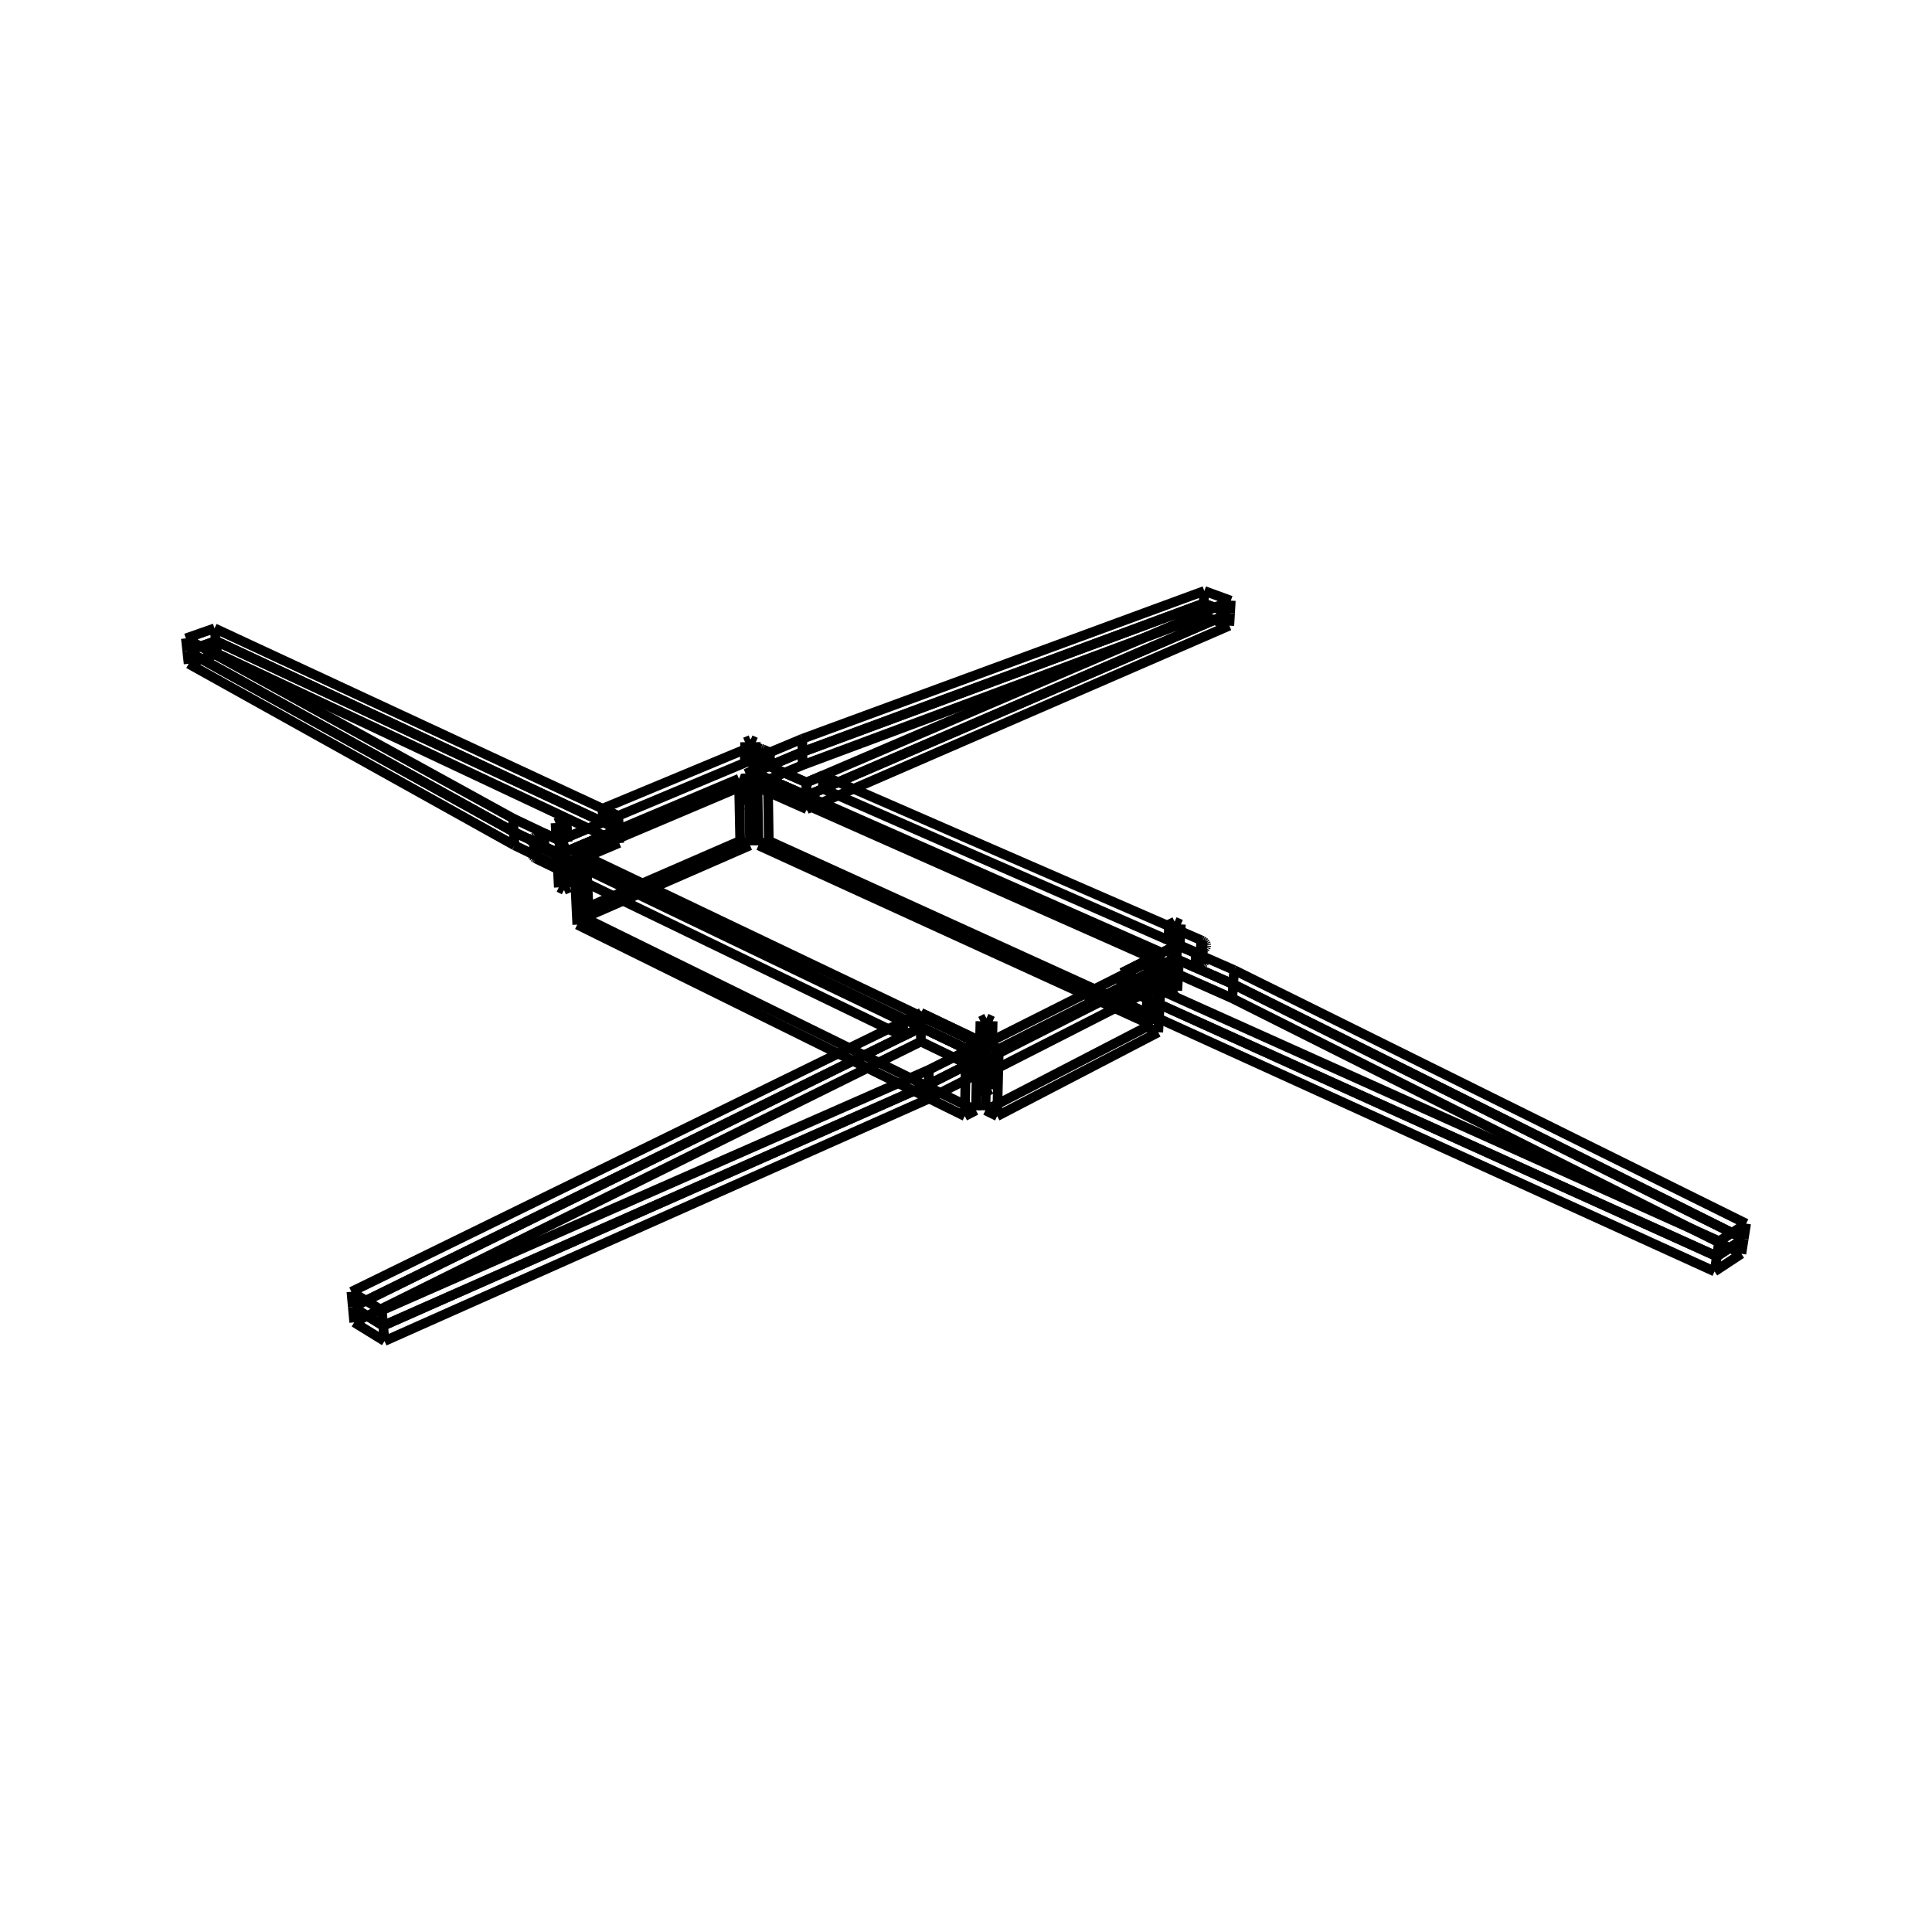
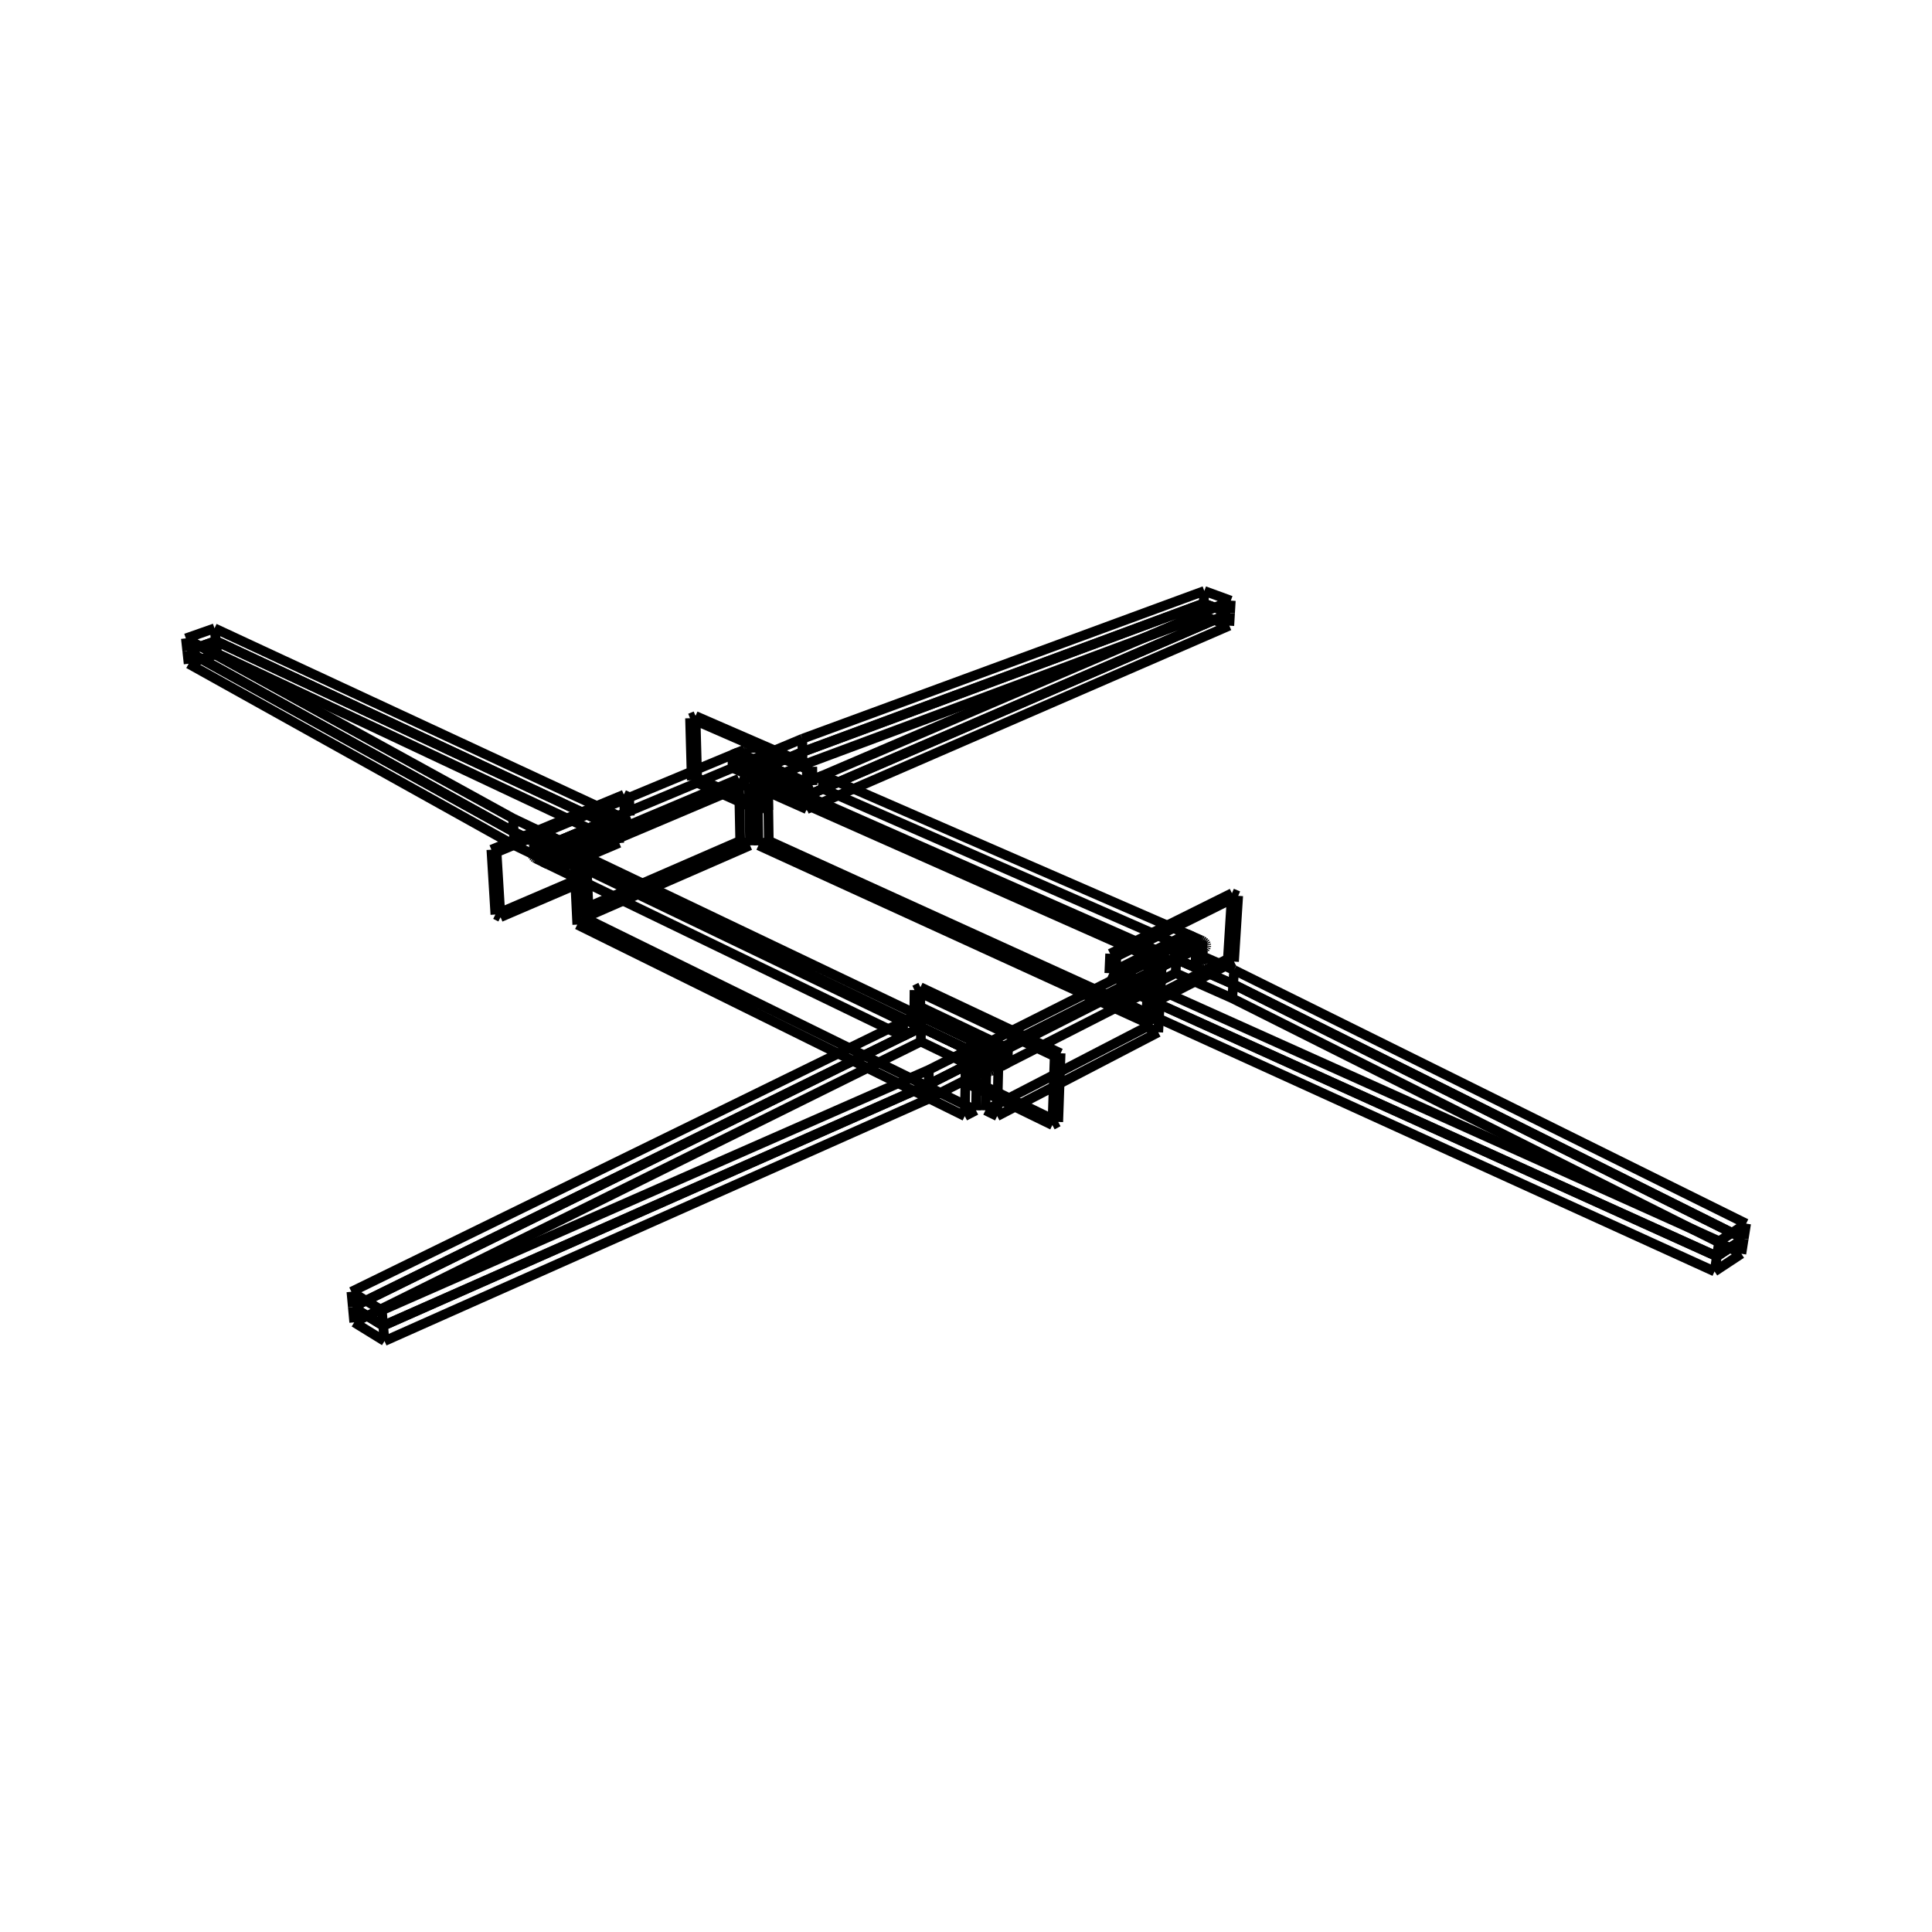
<svg xmlns="http://www.w3.org/2000/svg" viewBox="0 0 800 800">
-   <path d="M487.498,410.23 L484.933,409.082 M485.254,411.382 L482.687,410.23 M487.498,410.23 L485.254,411.382 M484.933,409.082 L482.687,410.23 M488.238,396.581 L487.498,410.23 M485.657,395.443 L484.933,409.082 M485.657,395.443 L488.238,396.581 M485.254,411.382 L485.982,397.723 M482.687,410.23 L483.4,396.581 M485.982,397.723 L483.4,396.581 M488.238,396.581 L488.068,396.668 M486.153,397.636 L485.982,397.723 M486.084,398.93 L486.153,397.636 M487.998,397.961 L486.084,398.93 M488.068,396.668 L487.998,397.961 M485.657,395.443 L485.206,395.671 M483.852,396.354 L483.86,396.563 M483.86,396.563 L483.907,396.74 M483.907,396.74 L483.991,396.874 M483.991,396.874 L484.105,396.959 M484.105,396.959 L484.244,396.988 M484.244,396.988 L484.4,396.961 M484.4,396.961 L484.563,396.878 M484.563,396.878 L484.724,396.746 M484.724,396.746 L484.874,396.57 M484.874,396.57 L485.004,396.363 M485.004,396.363 L485.106,396.135 M485.106,396.135 L485.175,395.899 M485.175,395.899 L485.206,395.671 M483.852,396.354 L483.4,396.581 M485.877,395.702 L485.597,395.843 M485.877,395.702 L488.068,396.668 M485.597,395.843 L485.206,395.671 M486.153,397.636 L483.962,396.668 M484.243,396.526 L483.962,396.668 M483.852,396.354 L484.243,396.526 M487.998,397.961 L485.808,396.994 M485.877,395.702 L485.808,396.994 M485.808,396.994 L483.894,397.961 M486.084,398.93 L483.894,397.961 M483.894,397.961 L483.962,396.668 M484.243,396.526 L484.251,396.735 M484.251,396.735 L484.298,396.912 M484.298,396.912 L484.381,397.047 M484.381,397.047 L484.496,397.131 M484.496,397.131 L484.635,397.161 M484.635,397.161 L484.79,397.133 M484.79,397.133 L484.954,397.051 M484.954,397.051 L485.115,396.918 M485.115,396.918 L485.265,396.743 M485.265,396.743 L485.394,396.535 M485.394,396.535 L485.497,396.307 M485.497,396.307 L485.565,396.072 M485.565,396.072 L485.597,395.843" stroke="black" stroke-width="4" fill="red" />
-   <path d="M488.986,382.778 L488.554,390.757 M485.966,389.623 L488.554,390.757 M486.39,381.65 L485.966,389.623 M488.986,382.778 L486.39,381.65 M486.292,391.893 L488.554,390.757 M486.292,391.893 L486.718,383.908 M486.718,383.908 L488.986,382.778 M485.966,389.623 L483.704,390.757 M486.292,391.893 L483.704,390.757 M484.121,382.778 L486.39,381.65 M483.704,390.757 L484.121,382.778 M486.718,383.908 L484.121,382.778" stroke="black" stroke-width="4" fill="red" />
-   <path d="M407.962,452.33 L410.407,451.074 M405.383,451.074 L407.828,449.821 M407.962,452.33 L405.383,451.074 M410.407,451.074 L407.828,449.821 M408.267,438.303 L407.962,452.33 M410.726,437.058 L410.407,451.074 M410.726,437.058 L408.267,438.303 M405.383,451.074 L405.672,437.058 M407.828,449.821 L408.131,435.816 M405.672,437.058 L408.131,435.816 M408.267,438.303 L408.07,438.209 M405.868,437.152 L405.672,437.058 M405.841,438.481 L405.868,437.152 M408.041,439.538 L405.841,438.481 M408.07,438.209 L408.041,439.538 M410.726,437.058 L410.206,436.809 M408.649,436.064 L408.667,436.3 M408.667,436.3 L408.729,436.543 M408.729,436.543 L408.831,436.78 M408.831,436.78 L408.968,436.998 M408.968,436.998 L409.132,437.182 M409.132,437.182 L409.313,437.324 M409.313,437.324 L409.501,437.414 M409.501,437.414 L409.684,437.447 M409.684,437.447 L409.852,437.421 M409.852,437.421 L409.996,437.338 M409.996,437.338 L410.107,437.203 M410.107,437.203 L410.178,437.023 M410.178,437.023 L410.206,436.809 M408.649,436.064 L408.131,435.816 M410.157,437.152 L409.834,436.997 M410.157,437.152 L408.07,438.209 M409.834,436.997 L410.206,436.809 M405.868,437.152 L407.955,436.098 M408.277,436.252 L407.955,436.098 M408.649,436.064 L408.277,436.252 M408.041,439.538 L410.127,438.481 M410.157,437.152 L410.127,438.481 M410.127,438.481 L407.927,437.426 M405.841,438.481 L407.927,437.426 M407.927,437.426 L407.955,436.098 M408.277,436.252 L408.295,436.488 M408.295,436.488 L408.357,436.731 M408.357,436.731 L408.459,436.969 M408.459,436.969 L408.596,437.186 M408.596,437.186 L408.76,437.371 M408.76,437.371 L408.941,437.512 M408.941,437.512 L409.129,437.602 M409.129,437.602 L409.312,437.635 M409.312,437.635 L409.481,437.61 M409.481,437.61 L409.624,437.527 M409.624,437.527 L409.735,437.391 M409.735,437.391 L409.806,437.212 M409.806,437.212 L409.834,436.997" stroke="black" stroke-width="4" fill="red" />
-   <path d="M408.575,424.109 L408.397,432.315 M410.862,431.074 L408.397,432.315 M411.048,422.875 L410.862,431.074 M408.575,424.109 L411.048,422.875 M405.795,431.074 L408.397,432.315 M405.795,431.074 L405.964,422.875 M405.964,422.875 L408.575,424.109 M410.862,431.074 L408.26,429.837 M405.795,431.074 L408.26,429.837 M408.437,421.645 L411.048,422.875 M408.26,429.837 L408.437,421.645 M405.964,422.875 L408.437,421.645" stroke="black" stroke-width="4" fill="red" />
-   <path d="M311.253,332.297 L308.997,333.262 M313.406,333.262 L311.15,334.229 M311.253,332.297 L313.406,333.262 M308.997,333.262 L311.15,334.229 M311.02,319.404 L311.253,332.297 M308.752,320.36 L308.997,333.262 M308.752,320.36 L311.02,319.404 M313.406,333.262 L313.184,320.36 M311.15,334.229 L310.915,321.317 M313.184,320.36 L310.915,321.317 M311.02,319.404 L311.184,319.477 M313.02,320.287 L313.184,320.36 M313.041,321.509 L313.02,320.287 M311.206,320.698 L313.041,321.509 M311.184,319.477 L311.206,320.698 M308.752,320.36 L309.184,320.551 M310.482,321.126 L310.467,321.324 M310.467,321.324 L310.415,321.495 M310.415,321.495 L310.329,321.627 M310.329,321.627 L310.215,321.713 M310.215,321.713 L310.078,321.749 M310.078,321.749 L309.927,321.731 M309.927,321.731 L309.771,321.662 M309.771,321.662 L309.618,321.545 M309.618,321.545 L309.478,321.387 M309.478,321.387 L309.358,321.197 M309.358,321.197 L309.266,320.986 M309.266,320.986 L309.207,320.766 M309.207,320.766 L309.184,320.551 M310.482,321.126 L310.915,321.317 M309.259,320.287 L309.528,320.406 M309.259,320.287 L311.184,319.477 M309.528,320.406 L309.184,320.551 M313.02,320.287 L311.095,321.1 M310.826,320.981 L311.095,321.1 M310.482,321.126 L310.826,320.981 M311.206,320.698 L309.282,321.509 M309.259,320.287 L309.282,321.509 M309.282,321.509 L311.117,322.323 M313.041,321.509 L311.117,322.323 M311.117,322.323 L311.095,321.1 M310.826,320.981 L310.811,321.179 M310.811,321.179 L310.759,321.35 M310.759,321.35 L310.673,321.482 M310.673,321.482 L310.559,321.568 M310.559,321.568 L310.422,321.604 M310.422,321.604 L310.271,321.586 M310.271,321.586 L310.114,321.517 M310.114,321.517 L309.962,321.4 M309.962,321.4 L309.821,321.242 M309.821,321.242 L309.702,321.052 M309.702,321.052 L309.61,320.841 M309.61,320.841 L309.551,320.621 M309.551,320.621 L309.528,320.406" stroke="black" stroke-width="4" fill="red" />
-   <path d="M310.784,306.378 L310.92,313.906 M308.647,314.858 L310.92,313.906 M308.504,307.324 L308.647,314.858 M310.784,306.378 L308.504,307.324 M313.089,314.858 L310.92,313.906 M313.089,314.858 L312.959,307.324 M312.959,307.324 L310.784,306.378 M308.647,314.858 L310.816,315.811 M313.089,314.858 L310.816,315.811 M310.679,308.271 L308.504,307.324 M310.816,315.811 L310.679,308.271 M312.959,307.324 L310.679,308.271" stroke="black" stroke-width="4" fill="red" />
-   <path d="M231.381,367.448 L233.528,368.495 M233.82,366.403 L235.968,367.448 M231.381,367.448 L233.82,366.403 M233.528,368.495 L235.968,367.448 M230.708,354.205 L231.381,367.448 M232.866,355.242 L233.528,368.495 M232.866,355.242 L230.708,354.205 M233.82,366.403 L233.162,353.17 M235.968,367.448 L235.32,354.205 M233.162,353.17 L235.32,354.205 M230.708,354.205 L230.894,354.127 M232.976,353.249 L233.162,353.17 M233.038,354.502 L232.976,353.249 M230.958,355.381 L233.038,354.502 M230.894,354.127 L230.958,355.381 M232.866,355.242 L233.358,355.034 M234.83,354.412 L234.819,354.634 M234.819,354.634 L234.766,354.86 M234.766,354.86 L234.674,355.079 M234.674,355.079 L234.548,355.277 M234.548,355.277 L234.396,355.443 M234.396,355.443 L234.226,355.567 M234.226,355.567 L234.049,355.642 M234.049,355.642 L233.874,355.664 M233.874,355.664 L233.712,355.631 M233.712,355.631 L233.572,355.545 M233.572,355.545 L233.463,355.411 M233.463,355.411 L233.39,355.238 M233.39,355.238 L233.358,355.034 M234.83,354.412 L235.32,354.205 M232.725,355.006 L233.03,354.877 M232.725,355.006 L230.894,354.127 M233.03,354.877 L233.358,355.034 M232.976,353.249 L234.807,354.127 M234.503,354.255 L234.807,354.127 M234.83,354.412 L234.503,354.255 M230.958,355.381 L232.788,356.262 M232.725,355.006 L232.788,356.262 M232.788,356.262 L234.869,355.381 M233.038,354.502 L234.869,355.381 M234.869,355.381 L234.807,354.127 M234.503,354.255 L234.492,354.477 M234.492,354.477 L234.439,354.703 M234.439,354.703 L234.347,354.922 M234.347,354.922 L234.221,355.12 M234.221,355.12 L234.069,355.286 M234.069,355.286 L233.899,355.41 M233.899,355.41 L233.722,355.485 M233.722,355.485 L233.547,355.506 M233.547,355.506 L233.385,355.473 M233.385,355.473 L233.245,355.388 M233.245,355.388 L233.135,355.254 M233.135,355.254 L233.062,355.081 M233.062,355.081 L233.03,354.877" stroke="black" stroke-width="4" fill="red" />
-   <path d="M230.028,340.819 L230.421,348.556 M232.584,349.589 L230.421,348.556 M232.197,341.846 L232.584,349.589 M230.028,340.819 L232.197,341.846 M232.881,347.526 L230.421,348.556 M232.881,347.526 L232.496,339.795 M232.496,339.795 L230.028,340.819 M232.584,349.589 L235.044,348.556 M232.881,347.526 L235.044,348.556 M234.665,340.819 L232.197,341.846 M235.044,348.556 L234.665,340.819 M232.496,339.795 L234.665,340.819" stroke="black" stroke-width="4" fill="red" />
-   <path d="M222.115,346.241 L225.192,344.961 M225.49,350.594 L225.192,344.961 M222.42,351.88 L225.49,350.594 M222.115,346.241 L222.42,351.88 M381.418,419.451 L373.981,423.091 M381.418,419.451 L407.095,431.694 M399.661,435.43 L407.095,431.694 M402.919,436.995 L399.661,435.43 M403.215,437.129 L402.919,436.995 M411.841,436.995 L411.137,437.3 M411.137,437.3 L410.346,437.549 M410.346,437.549 L409.483,437.735 M409.483,437.735 L408.57,437.854 M408.57,437.854 L407.627,437.904 M407.627,437.904 L406.675,437.883 M406.675,437.883 L405.737,437.793 M405.737,437.793 L404.834,437.634 M404.834,437.634 L403.987,437.411 M403.987,437.411 L403.215,437.129 M472.335,406.346 L411.841,436.995 M464.52,402.835 L472.335,406.346 M464.52,402.835 L487.424,391.325 M495.227,394.747 L487.424,391.325 M498.048,393.318 L495.227,394.747 M497.965,389.604 L498.497,389.941 M498.497,389.941 L498.926,390.307 M498.926,390.307 L499.242,390.694 M499.242,390.694 L499.438,391.095 M499.438,391.095 L499.511,391.501 M499.511,391.501 L499.458,391.904 M499.458,391.904 L499.28,392.295 M499.28,392.295 L498.982,392.666 M498.982,392.666 L498.568,393.01 M498.568,393.01 L498.048,393.318 M497.426,389.34 L497.965,389.604 M340.735,321.094 L497.426,389.34 M333.943,324.005 L340.735,321.094 M333.943,324.005 L312.004,314.382 M318.793,311.538 L312.004,314.382 M316.086,310.359 L318.793,311.538 M315.841,310.258 L316.086,310.359 M308.355,310.359 L308.992,310.13 M308.992,310.13 L309.701,309.944 M309.701,309.944 L310.464,309.804 M310.464,309.804 L311.265,309.715 M311.265,309.715 L312.085,309.678 M312.085,309.678 L312.907,309.693 M312.907,309.693 L313.71,309.761 M313.71,309.761 L314.479,309.88 M314.479,309.88 L315.194,310.047 M315.194,310.047 L315.841,310.258 M249.487,334.852 L308.355,310.359 M255.956,337.86 L249.487,334.852 M255.956,337.86 L231.651,348.04 M225.192,344.961 L231.651,348.04 M221.113,349.606 L220.703,349.299 M220.703,349.299 L220.401,348.965 M220.401,348.965 L220.214,348.613 M220.214,348.613 L220.145,348.249 M220.145,348.249 L220.195,347.88 M220.195,347.88 L220.364,347.516 M220.364,347.516 L220.648,347.163 M220.648,347.163 L221.04,346.828 M221.04,346.828 L221.532,346.519 M221.532,346.519 L222.115,346.241 M221.551,349.847 L221.113,349.606 M373.981,423.091 L221.551,349.847 M225.49,350.594 L231.935,353.687 M231.651,348.04 L231.935,353.687 M381.357,425.39 L373.938,429.043 M406.969,437.68 L381.357,425.39 M399.553,441.43 L406.969,437.68 M402.802,443.001 L399.553,441.43 M403.097,443.135 L402.802,443.001 M411.701,443.001 L411,443.308 M411,443.308 L410.21,443.557 M410.21,443.557 L409.35,443.743 M409.35,443.743 L408.439,443.863 M408.439,443.863 L407.498,443.913 M407.498,443.913 L406.549,443.893 M406.549,443.893 L405.613,443.802 M405.613,443.802 L404.713,443.642 M404.713,443.642 L403.867,443.419 M403.867,443.419 L403.097,443.135 M472.053,412.233 L411.701,443.001 M464.258,408.708 L472.053,412.233 M487.111,397.152 L464.258,408.708 M494.894,400.588 L487.111,397.152 M497.708,399.153 L494.894,400.588 M497.627,395.424 L498.158,395.762 M498.158,395.762 L498.586,396.13 M498.586,396.13 L498.901,396.519 M498.901,396.519 L499.097,396.921 M499.097,396.921 L499.169,397.329 M499.169,397.329 L499.116,397.733 M499.116,397.733 L498.938,398.126 M498.938,398.126 L498.64,398.499 M498.64,398.499 L498.227,398.843 M498.227,398.843 L497.708,399.153 M497.089,395.159 L497.627,395.424 M340.769,326.624 L497.089,395.159 M333.993,329.547 L340.769,326.624 M312.101,319.882 L333.993,329.547 M318.875,317.025 L312.101,319.882 M316.174,315.841 L318.875,317.025 M315.929,315.74 L316.174,315.841 M308.459,315.841 L309.096,315.611 M309.096,315.611 L309.802,315.424 M309.802,315.424 L310.564,315.284 M310.564,315.284 L311.363,315.194 M311.363,315.194 L312.182,315.157 M312.182,315.157 L313.001,315.172 M313.001,315.172 L313.803,315.24 M313.803,315.24 L314.57,315.36 M314.57,315.36 L315.284,315.527 M315.284,315.527 L315.929,315.74 M249.727,340.442 L308.459,315.841 M256.182,343.463 L249.727,340.442 M231.935,353.687 L256.182,343.463 M221.421,355.26 L221.012,354.951 M221.012,354.951 L220.711,354.616 M220.711,354.616 L220.524,354.262 M220.524,354.262 L220.455,353.896 M220.455,353.896 L220.505,353.527 M220.505,353.527 L220.674,353.16 M220.674,353.16 L220.956,352.806 M220.956,352.806 L221.348,352.47 M221.348,352.47 L221.839,352.159 M221.839,352.159 L222.42,351.88 M221.858,355.502 L221.421,355.26 M373.938,429.043 L221.858,355.502 M221.113,349.606 L221.421,355.26 M373.981,423.091 L373.938,429.043 M381.357,425.39 L381.418,419.451 M407.095,431.694 L406.969,437.68 M399.553,441.43 L399.661,435.43 M402.919,436.995 L402.802,443.001 M403.215,437.129 L403.097,443.135 M411.841,436.995 L411.701,443.001 M472.335,406.346 L472.053,412.233 M464.258,408.708 L464.52,402.835 M487.424,391.325 L487.111,397.152 M494.894,400.588 L495.227,394.747 M498.048,393.318 L497.708,399.153 M497.965,389.604 L497.627,395.424 M497.426,389.34 L497.089,395.159 M340.735,321.094 L340.769,326.624 M333.993,329.547 L333.943,324.005 M312.004,314.382 L312.101,319.882 M318.875,317.025 L318.793,311.538 M316.086,310.359 L316.174,315.841 M315.841,310.258 L315.929,315.74 M308.355,310.359 L308.459,315.841 M249.487,334.852 L249.727,340.442 M256.182,343.463 L255.956,337.86 M221.551,349.847 L221.858,355.502" stroke="black" stroke-width="4" fill="red" />
+   <path d="M510.988,398.178 L480.309,413.919 M477.742,412.761 L480.309,413.919 M508.427,397.059 L477.742,412.761 M510.988,398.178 L508.427,397.059 M461.928,404.138 L462.278,396.084 M462.278,396.084 L512.72,370.953 M512.72,370.953 L510.988,398.178 M481.011,400.236 L480.309,413.919 M486.153,397.636 L481.011,400.236 M486.084,398.93 L486.153,397.636 M487.998,397.961 L486.084,398.93 M488.068,396.668 L487.998,397.961 M493.855,393.741 L488.068,396.668 M493.855,393.741 L494.183,387.928 M461.928,404.138 L494.183,387.928 M478.428,399.089 L481.011,400.236 M477.742,412.761 L478.428,399.089 M459.677,394.923 L510.128,369.855 M459.336,402.97 L459.677,394.923 M491.596,386.801 L459.336,402.97 M491.275,392.61 L491.596,386.801 M491.275,392.61 L485.206,395.671 M483.852,396.354 L483.86,396.563 M483.86,396.563 L483.907,396.74 M483.907,396.74 L483.991,396.874 M483.991,396.874 L484.105,396.959 M484.105,396.959 L484.244,396.988 M484.244,396.988 L484.4,396.961 M484.4,396.961 L484.563,396.878 M484.563,396.878 L484.724,396.746 M484.724,396.746 L484.874,396.57 M484.874,396.57 L485.004,396.363 M485.004,396.363 L485.106,396.135 M485.106,396.135 L485.175,395.899 M485.175,395.899 L485.206,395.671 M483.852,396.354 L478.428,399.089 M510.128,369.855 L508.427,397.059 M512.72,370.953 L510.128,369.855 M462.278,396.084 L459.677,394.923 M461.928,404.138 L459.336,402.97 M491.596,386.801 L494.183,387.928 M491.275,392.61 L493.855,393.741 M485.597,395.843 L485.206,395.671 M485.877,395.702 L485.597,395.843 M485.877,395.702 L488.068,396.668 M487.998,397.961 L485.808,396.994 M485.877,395.702 L485.808,396.994 M485.808,396.994 L483.894,397.961 M486.084,398.93 L483.894,397.961 M486.153,397.636 L483.962,396.668 M483.894,397.961 L483.962,396.668 M484.243,396.526 L483.962,396.668 M483.852,396.354 L484.243,396.526 M484.243,396.526 L484.251,396.735 M484.251,396.735 L484.298,396.912 M484.298,396.912 L484.381,397.047 M484.381,397.047 L484.496,397.131 M484.496,397.131 L484.635,397.161 M484.635,397.161 L484.79,397.133 M484.79,397.133 L484.954,397.051 M484.954,397.051 L485.115,396.918 M485.115,396.918 L485.265,396.743 M485.265,396.743 L485.394,396.535 M485.394,396.535 L485.497,396.307 M485.497,396.307 L485.565,396.072 M485.565,396.072 L485.597,395.843" stroke="black" stroke-width="4" fill="red" />
+   <path d="M435.763,465.869 L399.748,448.329 M402.193,447.084 L399.748,448.329 M438.205,464.578 L402.193,447.084 M435.763,465.869 L438.205,464.578 M378.594,418.105 L378.669,409.975 M378.669,409.975 L436.719,437.411 M436.719,437.411 L435.763,465.869 M400.003,434.337 L399.748,448.329 M405.868,437.152 L400.003,434.337 M405.841,438.481 L405.868,437.152 M408.041,439.538 L405.841,438.481 M408.07,438.209 L408.041,439.538 M414.783,441.43 L408.07,438.209 M414.783,441.43 L414.93,435.43 M378.594,418.105 L414.93,435.43 M402.462,433.103 L400.003,434.337 M402.193,447.084 L402.462,433.103 M381.144,408.778 L439.189,436.142 M381.061,416.901 L381.144,408.778 M417.395,434.182 L381.061,416.901 M417.242,440.177 L417.395,434.182 M417.242,440.177 L410.206,436.809 M408.649,436.064 L408.667,436.3 M408.667,436.3 L408.729,436.543 M408.729,436.543 L408.831,436.78 M408.831,436.78 L408.968,436.998 M408.968,436.998 L409.132,437.182 M409.132,437.182 L409.313,437.324 M409.313,437.324 L409.501,437.414 M409.501,437.414 L409.684,437.447 M409.684,437.447 L409.852,437.421 M409.852,437.421 L409.996,437.338 M409.996,437.338 L410.107,437.203 M410.107,437.203 L410.178,437.023 M410.178,437.023 L410.206,436.809 M408.649,436.064 L402.462,433.103 M439.189,436.142 L438.205,464.578 M436.719,437.411 L439.189,436.142 M378.669,409.975 L381.144,408.778 M378.594,418.105 L381.061,416.901 M417.395,434.182 L414.93,435.43 M417.242,440.177 L414.783,441.43 M409.834,436.997 L410.206,436.809 M410.157,437.152 L409.834,436.997 M410.157,437.152 L408.07,438.209 M408.041,439.538 L410.127,438.481 M410.157,437.152 L410.127,438.481 M410.127,438.481 L407.927,437.426 M405.841,438.481 L407.927,437.426 M405.868,437.152 L407.955,436.098 M407.927,437.426 L407.955,436.098 M408.277,436.252 L407.955,436.098 M408.649,436.064 L408.277,436.252 M408.277,436.252 L408.295,436.488 M408.295,436.488 L408.357,436.731 M408.357,436.731 L408.459,436.969 M408.459,436.969 L408.596,437.186 M408.596,437.186 L408.76,437.371 M408.76,437.371 L408.941,437.512 M408.941,437.512 L409.129,437.602 M409.129,437.602 L409.312,437.635 M409.312,437.635 L409.481,437.61 M409.481,437.61 L409.624,437.527 M409.624,437.527 L409.735,437.391 M409.735,437.391 L409.806,437.212 M409.806,437.212 L409.834,436.997" stroke="black" stroke-width="4" fill="red" />
+   <path d="M288.695,322.184 L318.148,335.388 M315.891,336.36 L318.148,335.388 M286.44,323.126 L315.891,336.36 M288.695,322.184 L286.44,323.126 M336.423,325.092 L336.363,317.496 M336.363,317.496 L288,296.475 M288,296.475 L288.695,322.184 M317.949,322.464 L318.148,335.388 M313.02,320.287 L317.949,322.464 M313.041,321.509 L313.02,320.287 M311.206,320.698 L313.041,321.509 M311.184,319.477 L311.206,320.698 M305.631,317.025 L311.184,319.477 M305.631,317.025 L305.521,311.538 M336.423,325.092 L305.521,311.538 M315.681,323.426 L317.949,322.464 M315.891,336.36 L315.681,323.426 M334.081,318.467 L285.721,297.397 M334.149,326.07 L334.081,318.467 M303.247,312.484 L334.149,326.07 M303.363,317.975 L303.247,312.484 M303.363,317.975 L309.184,320.551 M310.482,321.126 L310.467,321.324 M310.467,321.324 L310.415,321.495 M310.415,321.495 L310.329,321.627 M310.329,321.627 L310.215,321.713 M310.215,321.713 L310.078,321.749 M310.078,321.749 L309.927,321.731 M309.927,321.731 L309.771,321.662 M309.771,321.662 L309.618,321.545 M309.618,321.545 L309.478,321.387 M309.478,321.387 L309.358,321.197 M309.358,321.197 L309.266,320.986 M309.266,320.986 L309.207,320.766 M309.207,320.766 L309.184,320.551 M310.482,321.126 L315.681,323.426 M285.721,297.397 L286.44,323.126 M288,296.475 L285.721,297.397 M336.363,317.496 L334.081,318.467 M336.423,325.092 L334.149,326.07 M303.247,312.484 L305.521,311.538 M303.363,317.975 L305.631,317.025 M309.528,320.406 L309.184,320.551 M309.259,320.287 L309.528,320.406 M309.259,320.287 L311.184,319.477 M311.206,320.698 L309.282,321.509 M309.259,320.287 L309.282,321.509 M309.282,321.509 L311.117,322.323 M313.041,321.509 L311.117,322.323 M313.02,320.287 L311.095,321.1 M311.117,322.323 L311.095,321.1 M310.826,320.981 L311.095,321.1 M310.482,321.126 L310.826,320.981 M310.826,320.981 L310.811,321.179 M310.811,321.179 L310.759,321.35 M310.759,321.35 L310.673,321.482 M310.673,321.482 L310.559,321.568 M310.559,321.568 L310.422,321.604 M310.422,321.604 L310.271,321.586 M310.271,321.586 L310.114,321.517 M310.114,321.517 L309.962,321.4 M309.962,321.4 L309.821,321.242 M309.821,321.242 L309.702,321.052 M309.702,321.052 L309.61,320.841 M309.61,320.841 L309.551,320.621 M309.551,320.621 L309.528,320.406" stroke="black" stroke-width="4" fill="red" />
+   <path d="M205.119,378.695 L239.153,364.119 M241.302,365.158 L239.153,364.119 M207.262,379.769 L241.302,365.158 M205.119,378.695 L207.262,379.769 M258.632,336.738 L258.332,329.072 M258.332,329.072 L203.461,351.846 M203.461,351.846 L205.119,378.695 M238.524,350.909 L239.153,364.119 M232.976,353.249 L238.524,350.909 M233.038,354.502 L232.976,353.249 M230.958,355.381 L233.038,354.502 M230.894,354.127 L230.958,355.381 M224.548,356.803 L230.894,354.127 M224.548,356.803 L224.246,351.142 M258.632,336.738 L224.246,351.142 M240.684,351.938 L238.524,350.909 M241.302,365.158 L240.684,351.938 M260.505,330.07 L205.626,352.899 M260.799,337.743 L260.505,330.07 M226.408,352.181 L260.799,337.743 M226.706,357.846 L226.408,352.181 M226.706,357.846 L233.358,355.034 M234.83,354.412 L234.819,354.634 M234.819,354.634 L234.766,354.86 M234.766,354.86 L234.674,355.079 M234.674,355.079 L234.548,355.277 M234.548,355.277 L234.396,355.443 M234.396,355.443 L234.226,355.567 M234.226,355.567 L234.049,355.642 M234.049,355.642 L233.874,355.664 M233.874,355.664 L233.712,355.631 M233.712,355.631 L233.572,355.545 M233.572,355.545 L233.463,355.411 M233.463,355.411 L233.39,355.238 M233.39,355.238 L233.358,355.034 M234.83,354.412 L240.684,351.938 M205.626,352.899 L207.262,379.769 M203.461,351.846 L205.626,352.899 M258.332,329.072 L260.505,330.07 M258.632,336.738 L260.799,337.743 M226.408,352.181 L224.246,351.142 M226.706,357.846 L224.548,356.803 M233.03,354.877 L233.358,355.034 M232.725,355.006 L233.03,354.877 M232.725,355.006 L230.894,354.127 M230.958,355.381 L232.788,356.262 M232.725,355.006 L232.788,356.262 M232.788,356.262 L234.869,355.381 M233.038,354.502 L234.869,355.381 M232.976,353.249 L234.807,354.127 M234.869,355.381 L234.807,354.127 M234.503,354.255 L234.807,354.127 M234.83,354.412 L234.503,354.255 M234.503,354.255 L234.492,354.477 M234.492,354.477 L234.439,354.703 M234.439,354.703 L234.347,354.922 M234.347,354.922 L234.221,355.12 M234.221,355.12 L234.069,355.286 M234.069,355.286 L233.899,355.41 M233.899,355.41 L233.722,355.485 M233.722,355.485 L233.547,355.506 M233.547,355.506 L233.385,355.473 M233.385,355.473 L233.245,355.388 M233.245,355.388 L233.135,355.254 M233.135,355.254 L233.062,355.081 M233.062,355.081 L233.03,354.877" stroke="black" stroke-width="4" fill="red" />
+   <path d="M222.115,346.241 L225.192,344.961 M225.49,350.594 L225.192,344.961 M222.42,351.88 L225.49,350.594 M222.115,346.241 L222.42,351.88 M381.418,419.451 L373.981,423.091 M407.095,431.694 L381.418,419.451 M399.661,435.43 L407.095,431.694 M402.919,436.995 L399.661,435.43 M403.215,437.129 L402.919,436.995 M411.841,436.995 L411.137,437.3 M411.137,437.3 L410.346,437.549 M410.346,437.549 L409.483,437.735 M409.483,437.735 L408.57,437.854 M408.57,437.854 L407.627,437.904 M407.627,437.904 L406.675,437.883 M406.675,437.883 L405.737,437.793 M405.737,437.793 L404.834,437.634 M404.834,437.634 L403.987,437.411 M403.987,437.411 L403.215,437.129 M472.335,406.346 L411.841,436.995 M464.52,402.835 L472.335,406.346 M487.424,391.325 L464.52,402.835 M495.227,394.747 L487.424,391.325 M498.048,393.318 L495.227,394.747 M497.965,389.604 L498.497,389.941 M498.497,389.941 L498.926,390.307 M498.926,390.307 L499.242,390.694 M499.242,390.694 L499.438,391.095 M499.438,391.095 L499.511,391.501 M499.511,391.501 L499.458,391.904 M499.458,391.904 L499.28,392.295 M499.28,392.295 L498.982,392.666 M498.982,392.666 L498.568,393.01 M498.568,393.01 L498.048,393.318 M497.426,389.34 L497.965,389.604 M340.735,321.094 L497.426,389.34 M333.943,324.005 L340.735,321.094 M312.004,314.382 L333.943,324.005 M318.793,311.538 L312.004,314.382 M316.086,310.359 L318.793,311.538 M315.841,310.258 L316.086,310.359 M308.355,310.359 L308.992,310.13 M308.992,310.13 L309.701,309.944 M309.701,309.944 L310.464,309.804 M310.464,309.804 L311.265,309.715 M311.265,309.715 L312.085,309.678 M312.085,309.678 L312.907,309.693 M312.907,309.693 L313.71,309.761 M313.71,309.761 L314.479,309.88 M314.479,309.88 L315.194,310.047 M315.194,310.047 L315.841,310.258 M249.487,334.852 L308.355,310.359 M255.956,337.86 L249.487,334.852 M231.651,348.04 L255.956,337.86 M225.192,344.961 L231.651,348.04 M221.113,349.606 L220.703,349.299 M220.703,349.299 L220.401,348.965 M220.401,348.965 L220.214,348.613 M220.214,348.613 L220.145,348.249 M220.145,348.249 L220.195,347.88 M220.195,347.88 L220.364,347.516 M220.364,347.516 L220.648,347.163 M220.648,347.163 L221.04,346.828 M221.04,346.828 L221.532,346.519 M221.532,346.519 L222.115,346.241 M221.551,349.847 L221.113,349.606 M373.981,423.091 L221.551,349.847 M225.49,350.594 L231.935,353.687 M231.651,348.04 L231.935,353.687 M381.357,425.39 L373.938,429.043 M406.969,437.68 L381.357,425.39 M399.553,441.43 L406.969,437.68 M402.802,443.001 L399.553,441.43 M403.097,443.135 L402.802,443.001 M411.701,443.001 L411,443.308 M411,443.308 L410.21,443.557 M410.21,443.557 L409.35,443.743 M409.35,443.743 L408.439,443.863 M408.439,443.863 L407.498,443.913 M407.498,443.913 L406.549,443.893 M406.549,443.893 L405.613,443.802 M405.613,443.802 L404.713,443.642 M404.713,443.642 L403.867,443.419 M403.867,443.419 L403.097,443.135 M472.053,412.233 L411.701,443.001 M464.258,408.708 L472.053,412.233 M487.111,397.152 L464.258,408.708 M494.894,400.588 L487.111,397.152 M497.708,399.153 L494.894,400.588 M497.627,395.424 L498.158,395.762 M498.158,395.762 L498.586,396.13 M498.586,396.13 L498.901,396.519 M498.901,396.519 L499.097,396.921 M499.097,396.921 L499.169,397.329 M499.169,397.329 L499.116,397.733 M499.116,397.733 L498.938,398.126 M498.938,398.126 L498.64,398.499 M498.64,398.499 L498.227,398.843 M498.227,398.843 L497.708,399.153 M497.089,395.159 L497.627,395.424 M340.769,326.624 L497.089,395.159 M333.993,329.547 L340.769,326.624 M312.101,319.882 L333.993,329.547 M318.875,317.025 L312.101,319.882 M316.174,315.841 L318.875,317.025 M315.929,315.74 L316.174,315.841 M308.459,315.841 L309.096,315.611 M309.096,315.611 L309.802,315.424 M309.802,315.424 L310.564,315.284 M310.564,315.284 L311.363,315.194 M311.363,315.194 L312.182,315.157 M312.182,315.157 L313.001,315.172 M313.001,315.172 L313.803,315.24 M313.803,315.24 L314.57,315.36 M314.57,315.36 L315.284,315.527 M315.284,315.527 L315.929,315.74 M249.727,340.442 L308.459,315.841 M256.182,343.463 L249.727,340.442 M231.935,353.687 L256.182,343.463 M221.421,355.26 L221.012,354.951 M221.012,354.951 L220.711,354.616 M220.711,354.616 L220.524,354.262 M220.524,354.262 L220.455,353.896 M220.455,353.896 L220.505,353.527 M220.505,353.527 L220.674,353.16 M220.674,353.16 L220.956,352.806 M220.956,352.806 L221.348,352.47 M221.348,352.47 L221.839,352.159 M221.839,352.159 L222.42,351.88 M221.858,355.502 L221.421,355.26 M373.938,429.043 L221.858,355.502 M221.113,349.606 L221.421,355.26 M373.981,423.091 L373.938,429.043 M381.357,425.39 L381.418,419.451 M407.095,431.694 L406.969,437.68 M399.553,441.43 L399.661,435.43 M402.919,436.995 L402.802,443.001 M403.215,437.129 L403.097,443.135 M411.841,436.995 L411.701,443.001 M472.335,406.346 L472.053,412.233 M464.258,408.708 L464.52,402.835 M487.424,391.325 L487.111,397.152 M494.894,400.588 L495.227,394.747 M498.048,393.318 L497.708,399.153 M497.965,389.604 L497.627,395.424 M497.426,389.34 L497.089,395.159 M340.735,321.094 L340.769,326.624 M333.993,329.547 L333.943,324.005 M312.004,314.382 L312.101,319.882 M318.875,317.025 L318.793,311.538 M316.086,310.359 L316.174,315.841 M315.841,310.258 L315.929,315.74 M308.355,310.359 L308.459,315.841 M249.487,334.852 L249.727,340.442 M256.182,343.463 L255.956,337.86 M221.551,349.847 L221.858,355.502" stroke="black" stroke-width="4" fill="red" />
  <path d="M408.649,431.988 L408.043,459.768 M476.097,398.053 L474.759,425.226 M408.649,431.988 L476.097,398.053 M408.043,459.768 L474.759,425.226 M474.759,425.226 L479.614,427.449 M481.011,400.236 L479.614,427.449 M476.097,398.053 L481.011,400.236 M481.011,400.236 L413.578,434.337 M479.614,427.449 L412.914,462.159 M413.578,434.337 L412.914,462.159 M413.578,434.337 L408.649,431.988 M412.914,462.159 L408.043,459.768" stroke="black" stroke-width="4" fill="red" />
  <path d="M238.524,350.909 L305.978,322.464 M239.775,377.189 L238.524,350.909 M239.775,377.189 L306.495,348.179 M305.978,322.464 L306.495,348.179 M310.109,324.299 L310.585,350.051 M305.978,322.464 L310.109,324.299 M306.495,348.179 L310.585,350.051 M242.643,352.872 L243.852,379.19 M310.109,324.299 L242.643,352.872 M310.585,350.051 L243.852,379.19 M243.852,379.19 L239.775,377.189 M242.643,352.872 L238.524,350.909" stroke="black" stroke-width="4" fill="red" />
  <path d="M313.623,324.299 L314.063,350.051 M314.063,350.051 L318.344,348.179 M317.949,322.464 L318.344,348.179 M313.623,324.299 L317.949,322.464 M317.949,322.464 L480.171,394.088 M318.344,348.179 L478.793,421.187 M480.171,394.088 L478.793,421.187 M475.86,396.252 L474.527,423.392 M480.171,394.088 L475.86,396.252 M478.793,421.187 L474.527,423.392 M475.86,396.252 L313.623,324.299 M474.527,423.392 L314.063,350.051" stroke="black" stroke-width="4" fill="red" />
  <path d="M237.763,356.484 L239.029,382.872 M242.428,354.505 L243.642,380.855 M237.763,356.484 L242.428,354.505 M239.029,382.872 L243.642,380.855 M404.682,431.988 L404.123,459.768 M242.428,354.505 L404.682,431.988 M243.642,380.855 L404.123,459.768 M404.123,459.768 L399.496,462.159 M400.003,434.337 L399.496,462.159 M404.682,431.988 L400.003,434.337 M400.003,434.337 L237.763,356.484 M399.496,462.159 L239.029,382.872" stroke="black" stroke-width="4" fill="red" />
-   <path d="M487.111,397.152 L464.258,408.708 M487.424,391.325 L487.111,397.152 M464.52,402.835 L487.424,391.325 M464.258,408.708 L464.52,402.835 M710.917,520.234 L711.881,513.951 M464.258,408.708 L710.917,520.234 M464.52,402.835 L711.881,513.951 M722.053,512.931 L723.041,506.673 M710.917,520.234 L722.053,512.931 M711.881,513.951 L723.041,506.673 M510.638,407.539 L511.012,401.671 M722.053,512.931 L510.638,407.539 M723.041,506.673 L511.012,401.671 M511.012,401.671 L487.424,391.325 M510.638,407.539 L487.111,397.152" stroke="black" stroke-width="4" fill="red" />
+   <path d="M487.111,397.152 L464.258,408.708 M487.424,391.325 L487.111,397.152 M487.424,391.325 L464.52,402.835 M464.258,408.708 L464.52,402.835 M710.917,520.234 L711.881,513.951 M464.258,408.708 L710.917,520.234 M464.52,402.835 L711.881,513.951 M722.053,512.931 L723.041,506.673 M710.917,520.234 L722.053,512.931 M711.881,513.951 L723.041,506.673 M510.638,407.539 L511.012,401.671 M722.053,512.931 L510.638,407.539 M723.041,506.673 L511.012,401.671 M511.012,401.671 L487.424,391.325 M510.638,407.539 L487.111,397.152" stroke="black" stroke-width="4" fill="red" />
  <path d="M487.111,397.152 L486.799,402.951 M486.799,402.951 L463.998,414.553 M464.258,408.708 L463.998,414.553 M464.258,408.708 L487.111,397.152 M710.917,520.234 L709.957,526.482 M464.258,408.708 L710.917,520.234 M463.998,414.553 L709.957,526.482 M722.053,512.931 L721.07,519.155 M710.917,520.234 L722.053,512.931 M709.957,526.482 L721.07,519.155 M510.638,407.539 L510.266,413.379 M722.053,512.931 L510.638,407.539 M721.07,519.155 L510.266,413.379 M510.266,413.379 L486.799,402.951 M510.638,407.539 L487.111,397.152" stroke="black" stroke-width="4" fill="red" />
-   <path d="M406.969,437.68 L381.357,425.39 M407.095,431.694 L406.969,437.68 M381.418,419.451 L407.095,431.694 M381.357,425.39 L381.418,419.451 M146.09,541.246 L145.506,534.894 M381.357,425.39 L146.09,541.246 M381.418,419.451 L145.506,534.894 M158.673,548.96 L158.12,542.582 M146.09,541.246 L158.673,548.96 M145.506,534.894 L158.12,542.582 M384.544,449.02 L384.616,442.991 M158.673,548.96 L384.544,449.02 M158.12,542.582 L384.616,442.991 M384.616,442.991 L407.095,431.694 M384.544,449.02 L406.969,437.68" stroke="black" stroke-width="4" fill="red" />
+   <path d="M406.969,437.68 L381.357,425.39 M407.095,431.694 L406.969,437.68 M407.095,431.694 L381.418,419.451 M381.357,425.39 L381.418,419.451 M146.09,541.246 L145.506,534.894 M381.357,425.39 L146.09,541.246 M381.418,419.451 L145.506,534.894 M158.673,548.96 L158.12,542.582 M146.09,541.246 L158.673,548.96 M145.506,534.894 L158.12,542.582 M384.544,449.02 L384.616,442.991 M158.673,548.96 L384.544,449.02 M158.12,542.582 L384.616,442.991 M384.616,442.991 L407.095,431.694 M384.544,449.02 L406.969,437.68" stroke="black" stroke-width="4" fill="red" />
  <path d="M406.969,437.68 L406.843,443.636 M406.843,443.636 L381.295,431.299 M381.357,425.39 L381.295,431.299 M381.357,425.39 L406.969,437.68 M146.09,541.246 L146.671,547.564 M381.357,425.39 L146.09,541.246 M381.295,431.299 L146.671,547.564 M158.673,548.96 L159.223,555.302 M146.09,541.246 L158.673,548.96 M146.671,547.564 L159.223,555.302 M384.544,449.02 L384.473,455.018 M158.673,548.96 L384.544,449.02 M159.223,555.302 L384.473,455.018 M384.473,455.018 L406.843,443.636 M384.544,449.02 L406.969,437.68" stroke="black" stroke-width="4" fill="red" />
-   <path d="M312.101,319.882 L333.993,329.547 M312.004,314.382 L312.101,319.882 M333.943,324.005 L312.004,314.382 M333.993,329.547 L333.943,324.005 M509.346,253.904 L509.655,248.708 M333.993,329.547 L509.346,253.904 M333.943,324.005 L509.655,248.708 M498.399,249.875 L498.684,244.698 M509.346,253.904 L498.399,249.875 M509.655,248.708 L498.684,244.698 M332.285,311.371 L332.232,305.908 M498.399,249.875 L332.285,311.371 M498.684,244.698 L332.232,305.908 M332.232,305.908 L312.004,314.382 M332.285,311.371 L312.101,319.882" stroke="black" stroke-width="4" fill="red" />
+   <path d="M312.101,319.882 L333.993,329.547 M312.004,314.382 L312.101,319.882 M312.004,314.382 L333.943,324.005 M333.993,329.547 L333.943,324.005 M509.346,253.904 L509.655,248.708 M333.993,329.547 L509.346,253.904 M333.943,324.005 L509.655,248.708 M498.399,249.875 L498.684,244.698 M509.346,253.904 L498.399,249.875 M509.655,248.708 L498.684,244.698 M332.285,311.371 L332.232,305.908 M498.399,249.875 L332.285,311.371 M498.684,244.698 L332.232,305.908 M332.232,305.908 L312.004,314.382 M332.285,311.371 L312.101,319.882" stroke="black" stroke-width="4" fill="red" />
  <path d="M312.101,319.882 L312.198,325.358 M312.198,325.358 L334.043,335.066 M333.993,329.547 L334.043,335.066 M333.993,329.547 L312.101,319.882 M509.346,253.904 L509.039,259.079 M333.993,329.547 L509.346,253.904 M334.043,335.066 L509.039,259.079 M498.399,249.875 L498.115,255.032 M509.346,253.904 L498.399,249.875 M509.039,259.079 L498.115,255.032 M332.285,311.371 L332.337,316.809 M498.399,249.875 L332.285,311.371 M498.115,255.032 L332.337,316.809 M332.337,316.809 L312.198,325.358 M332.285,311.371 L312.101,319.882" stroke="black" stroke-width="4" fill="red" />
-   <path d="M231.935,353.687 L256.182,343.463 M231.651,348.04 L231.935,353.687 M255.956,337.86 L231.651,348.04 M256.182,343.463 L255.956,337.86 M89.379,265.413 L88.832,260.163 M256.182,343.463 L89.379,265.413 M255.956,337.86 L88.832,260.163 M77.533,269.608 L76.959,264.338 M89.379,265.413 L77.533,269.608 M88.832,260.163 L76.959,264.338 M212.736,344.474 L212.412,338.867 M77.533,269.608 L212.736,344.474 M76.959,264.338 L212.412,338.867 M212.412,338.867 L231.651,348.04 M212.736,344.474 L231.935,353.687" stroke="black" stroke-width="4" fill="red" />
+   <path d="M231.935,353.687 L256.182,343.463 M231.651,348.04 L231.935,353.687 M231.651,348.04 L255.956,337.86 M256.182,343.463 L255.956,337.86 M89.379,265.413 L88.832,260.163 M256.182,343.463 L89.379,265.413 M255.956,337.86 L88.832,260.163 M77.533,269.608 L76.959,264.338 M89.379,265.413 L77.533,269.608 M88.832,260.163 L76.959,264.338 M212.736,344.474 L212.412,338.867 M77.533,269.608 L212.736,344.474 M76.959,264.338 L212.412,338.867 M212.412,338.867 L231.651,348.04 M212.736,344.474 L231.935,353.687" stroke="black" stroke-width="4" fill="red" />
  <path d="M231.935,353.687 L232.218,359.309 M232.218,359.309 L256.407,349.041 M256.182,343.463 L256.407,349.041 M256.182,343.463 L231.935,353.687 M89.379,265.413 L89.924,270.643 M256.182,343.463 L89.379,265.413 M256.407,349.041 L89.924,270.643 M77.533,269.608 L78.105,274.857 M89.379,265.413 L77.533,269.608 M89.924,270.643 L78.105,274.857 M212.736,344.474 L213.059,350.057 M77.533,269.608 L212.736,344.474 M78.105,274.857 L213.059,350.057 M213.059,350.057 L232.218,359.309 M212.736,344.474 L231.935,353.687" stroke="black" stroke-width="4" fill="red" />
</svg>
